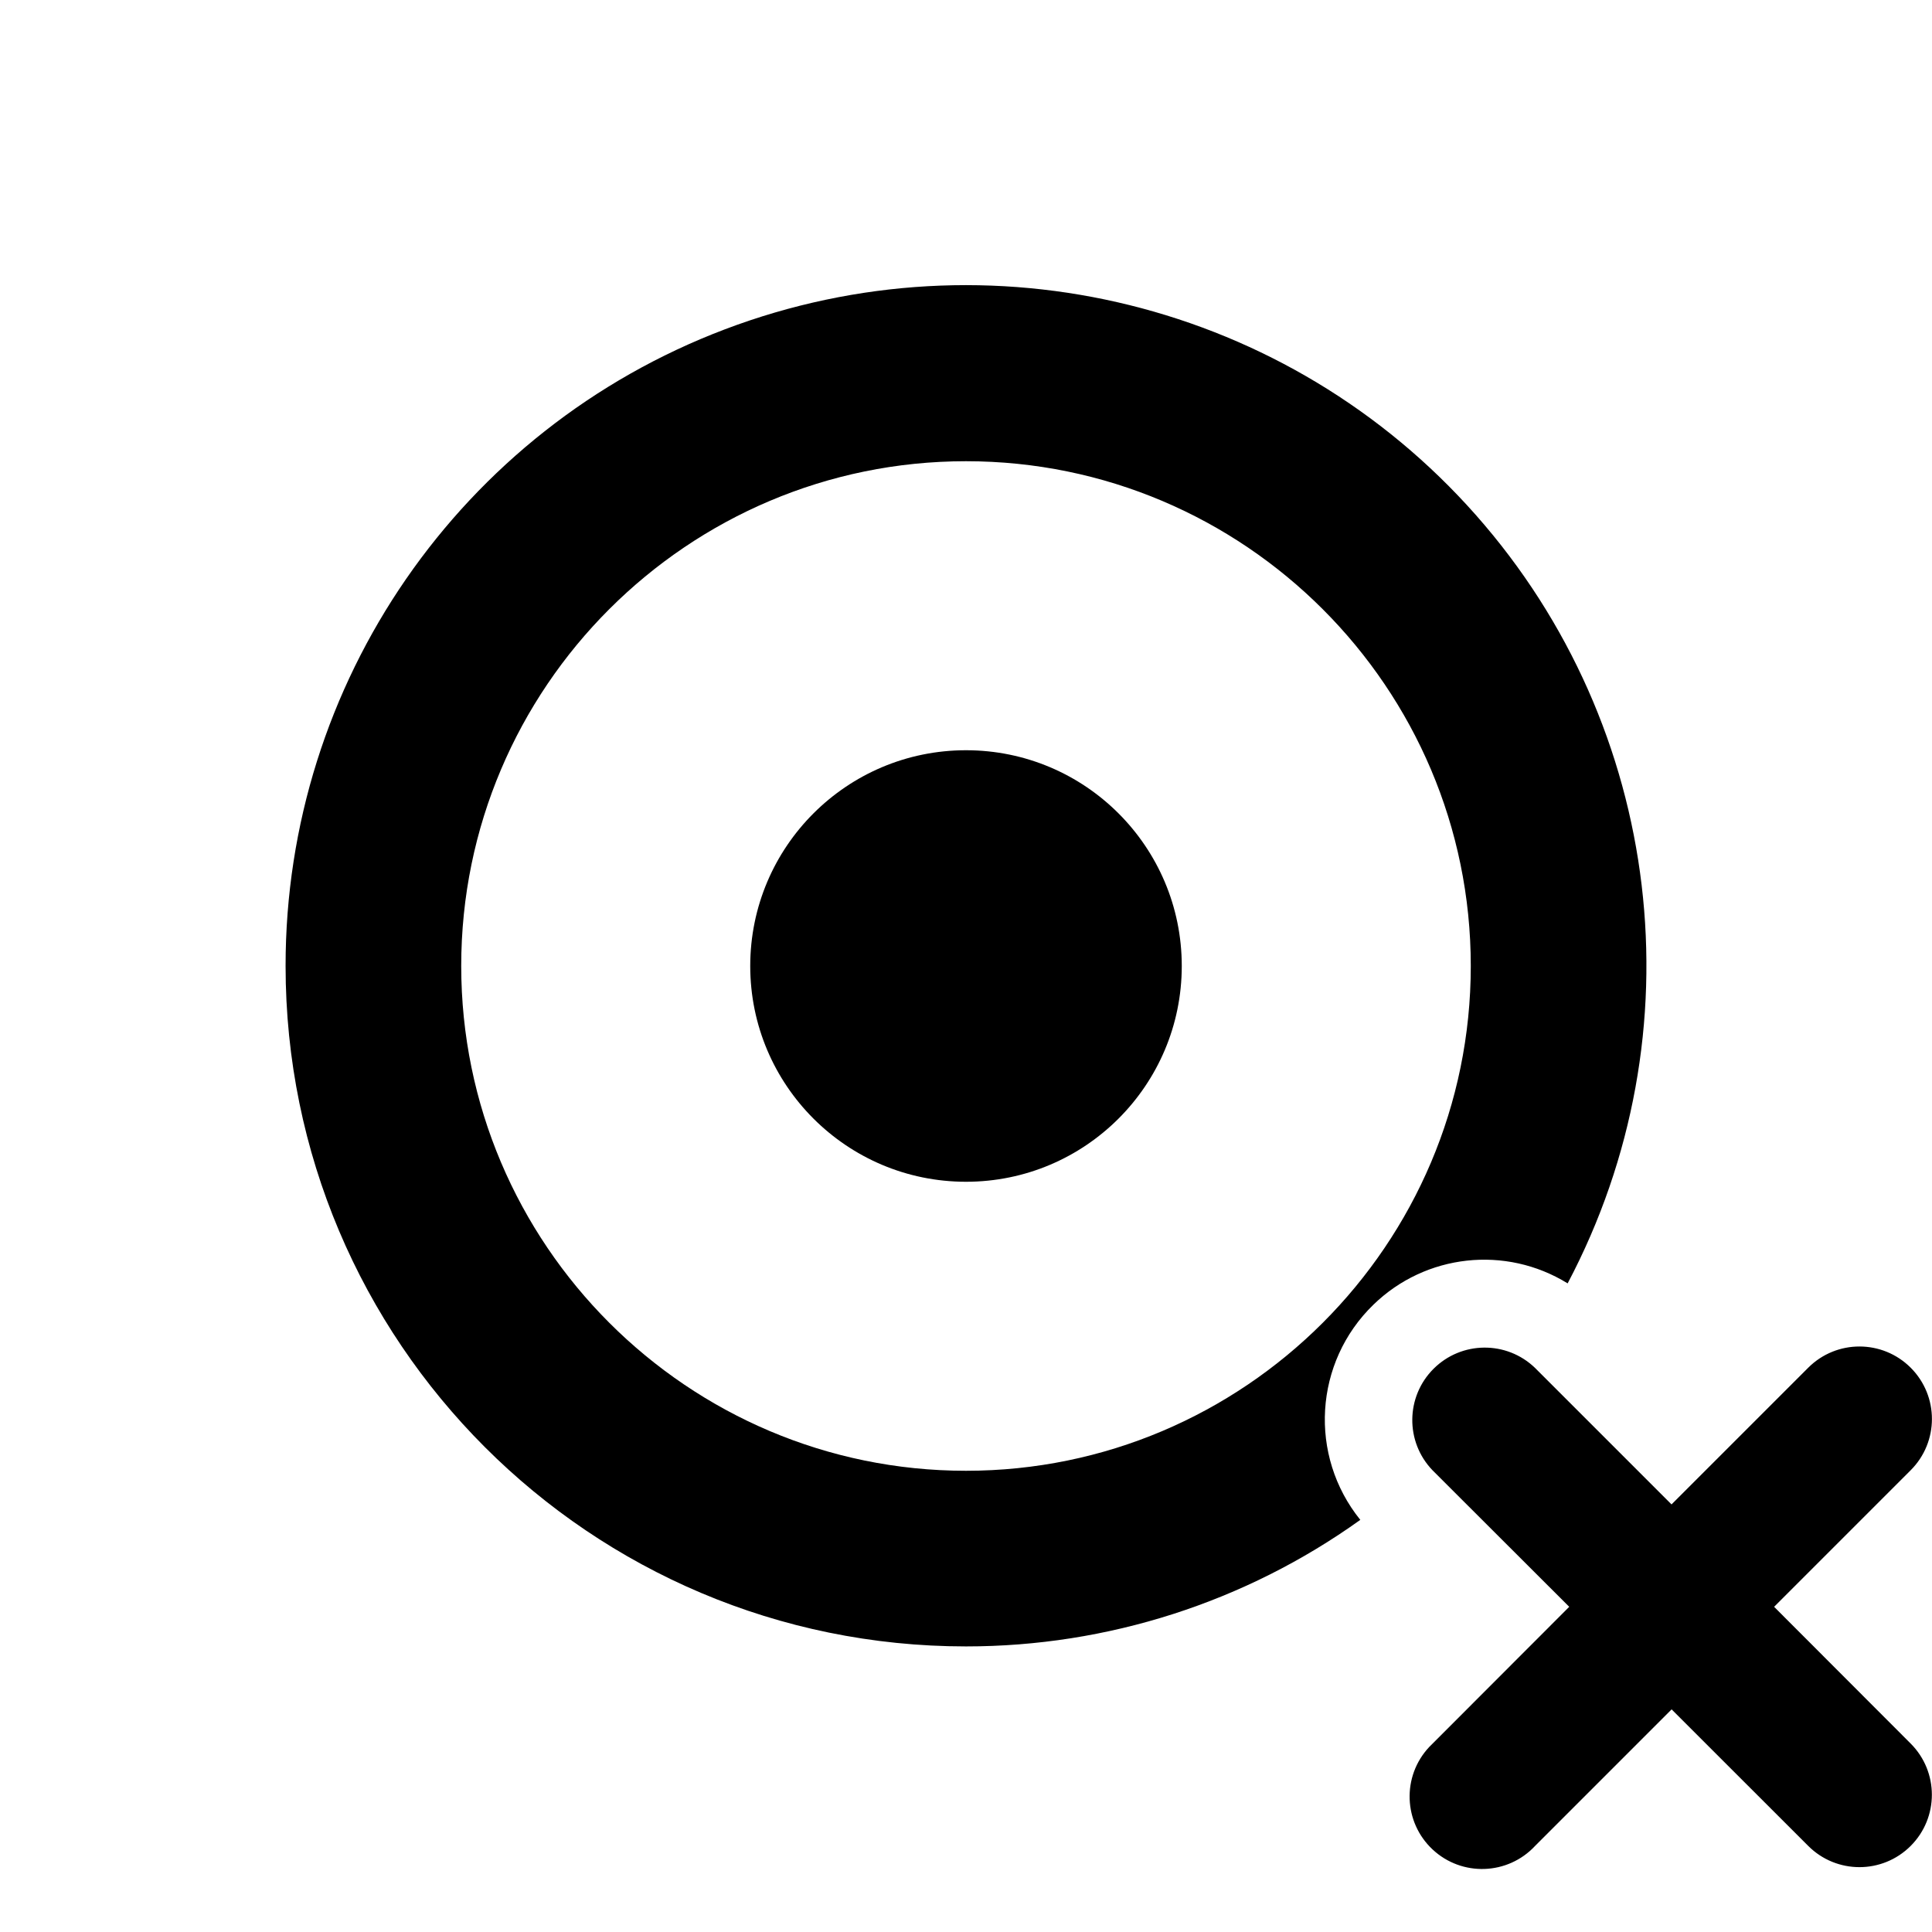
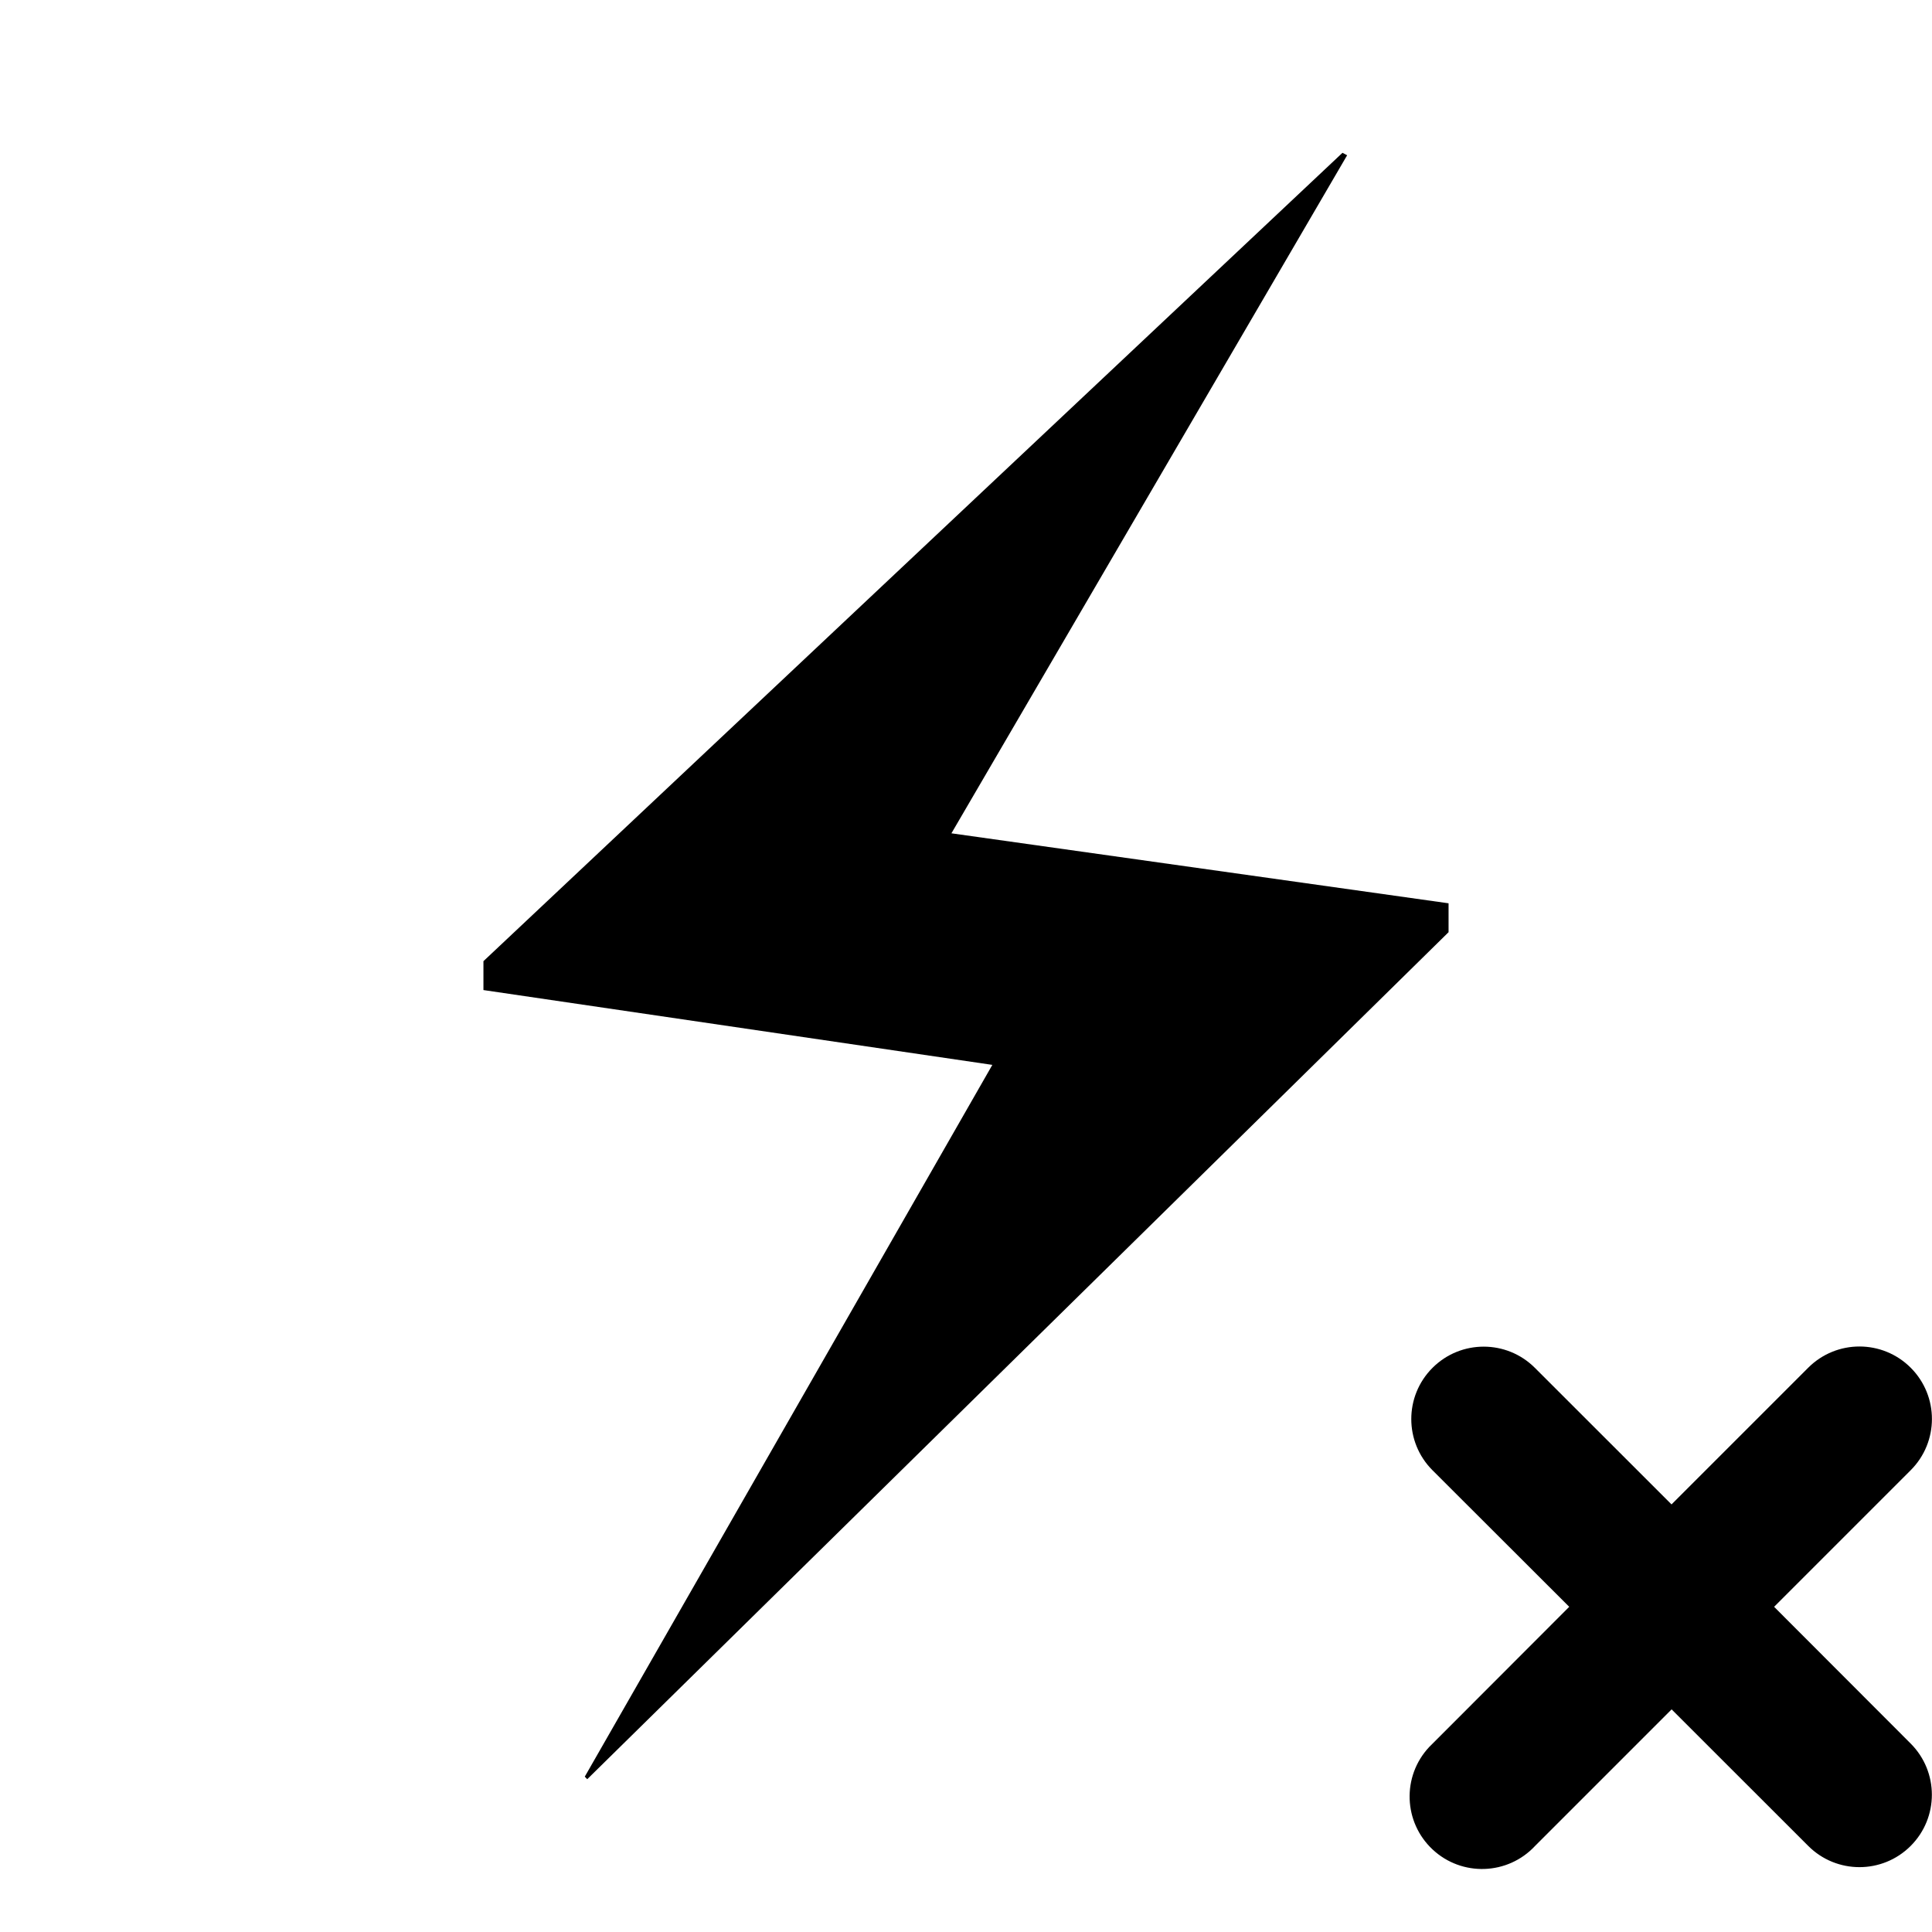
- <svg xmlns="http://www.w3.org/2000/svg" viewBox="0 0 22 22">
-   <circle cx="11" cy="11" r="2.457" />
-   <path d="M15.639 14.857a1.809 1.809 0 0 1 2.212-.243 7.748 7.748 0 1 0-14.599-3.615A7.748 7.748 0 0 0 11 18.748a7.707 7.707 0 0 0 4.49-1.441 1.82 1.82 0 0 1 .149-2.45zM11 16.748c-3.169 0-5.748-2.579-5.748-5.749S7.831 5.252 11 5.252 16.748 7.83 16.748 11 14.17 16.748 11 16.748z" />
-   <path d="M19.035 19.465 17.48 21.02a.824.824 0 1 1-1.207-1.125l.041-.041 1.555-1.557-1.557-1.555a.825.825 0 0 1 1.167-1.166l1.555 1.555 1.557-1.557a.824.824 0 1 1 1.166 1.168l-1.555 1.555 1.555 1.557a.824.824 0 0 1-1.166 1.166l-1.556-1.555z" />
+ <svg xmlns="http://www.w3.org/2000/svg" xml:space="preserve" viewBox="0 0 22 22">
+   <path d="m15.34 1.768-4.506 7.721 5.661.797v.329L6.687 20.26l-.028-.029 4.641-8.105-5.795-.852v-.329l9.782-9.205zM19.035 19.465 17.48 21.02a.824.824 0 1 1-1.207-1.125l.041-.041 1.555-1.557-1.557-1.555a.824.824 0 0 1 1.166-1.166l1.556 1.555 1.557-1.557a.825.825 0 1 1 1.166 1.168l-1.555 1.555 1.555 1.557a.824.824 0 1 1-1.166 1.166l-1.556-1.555z" />
</svg>
